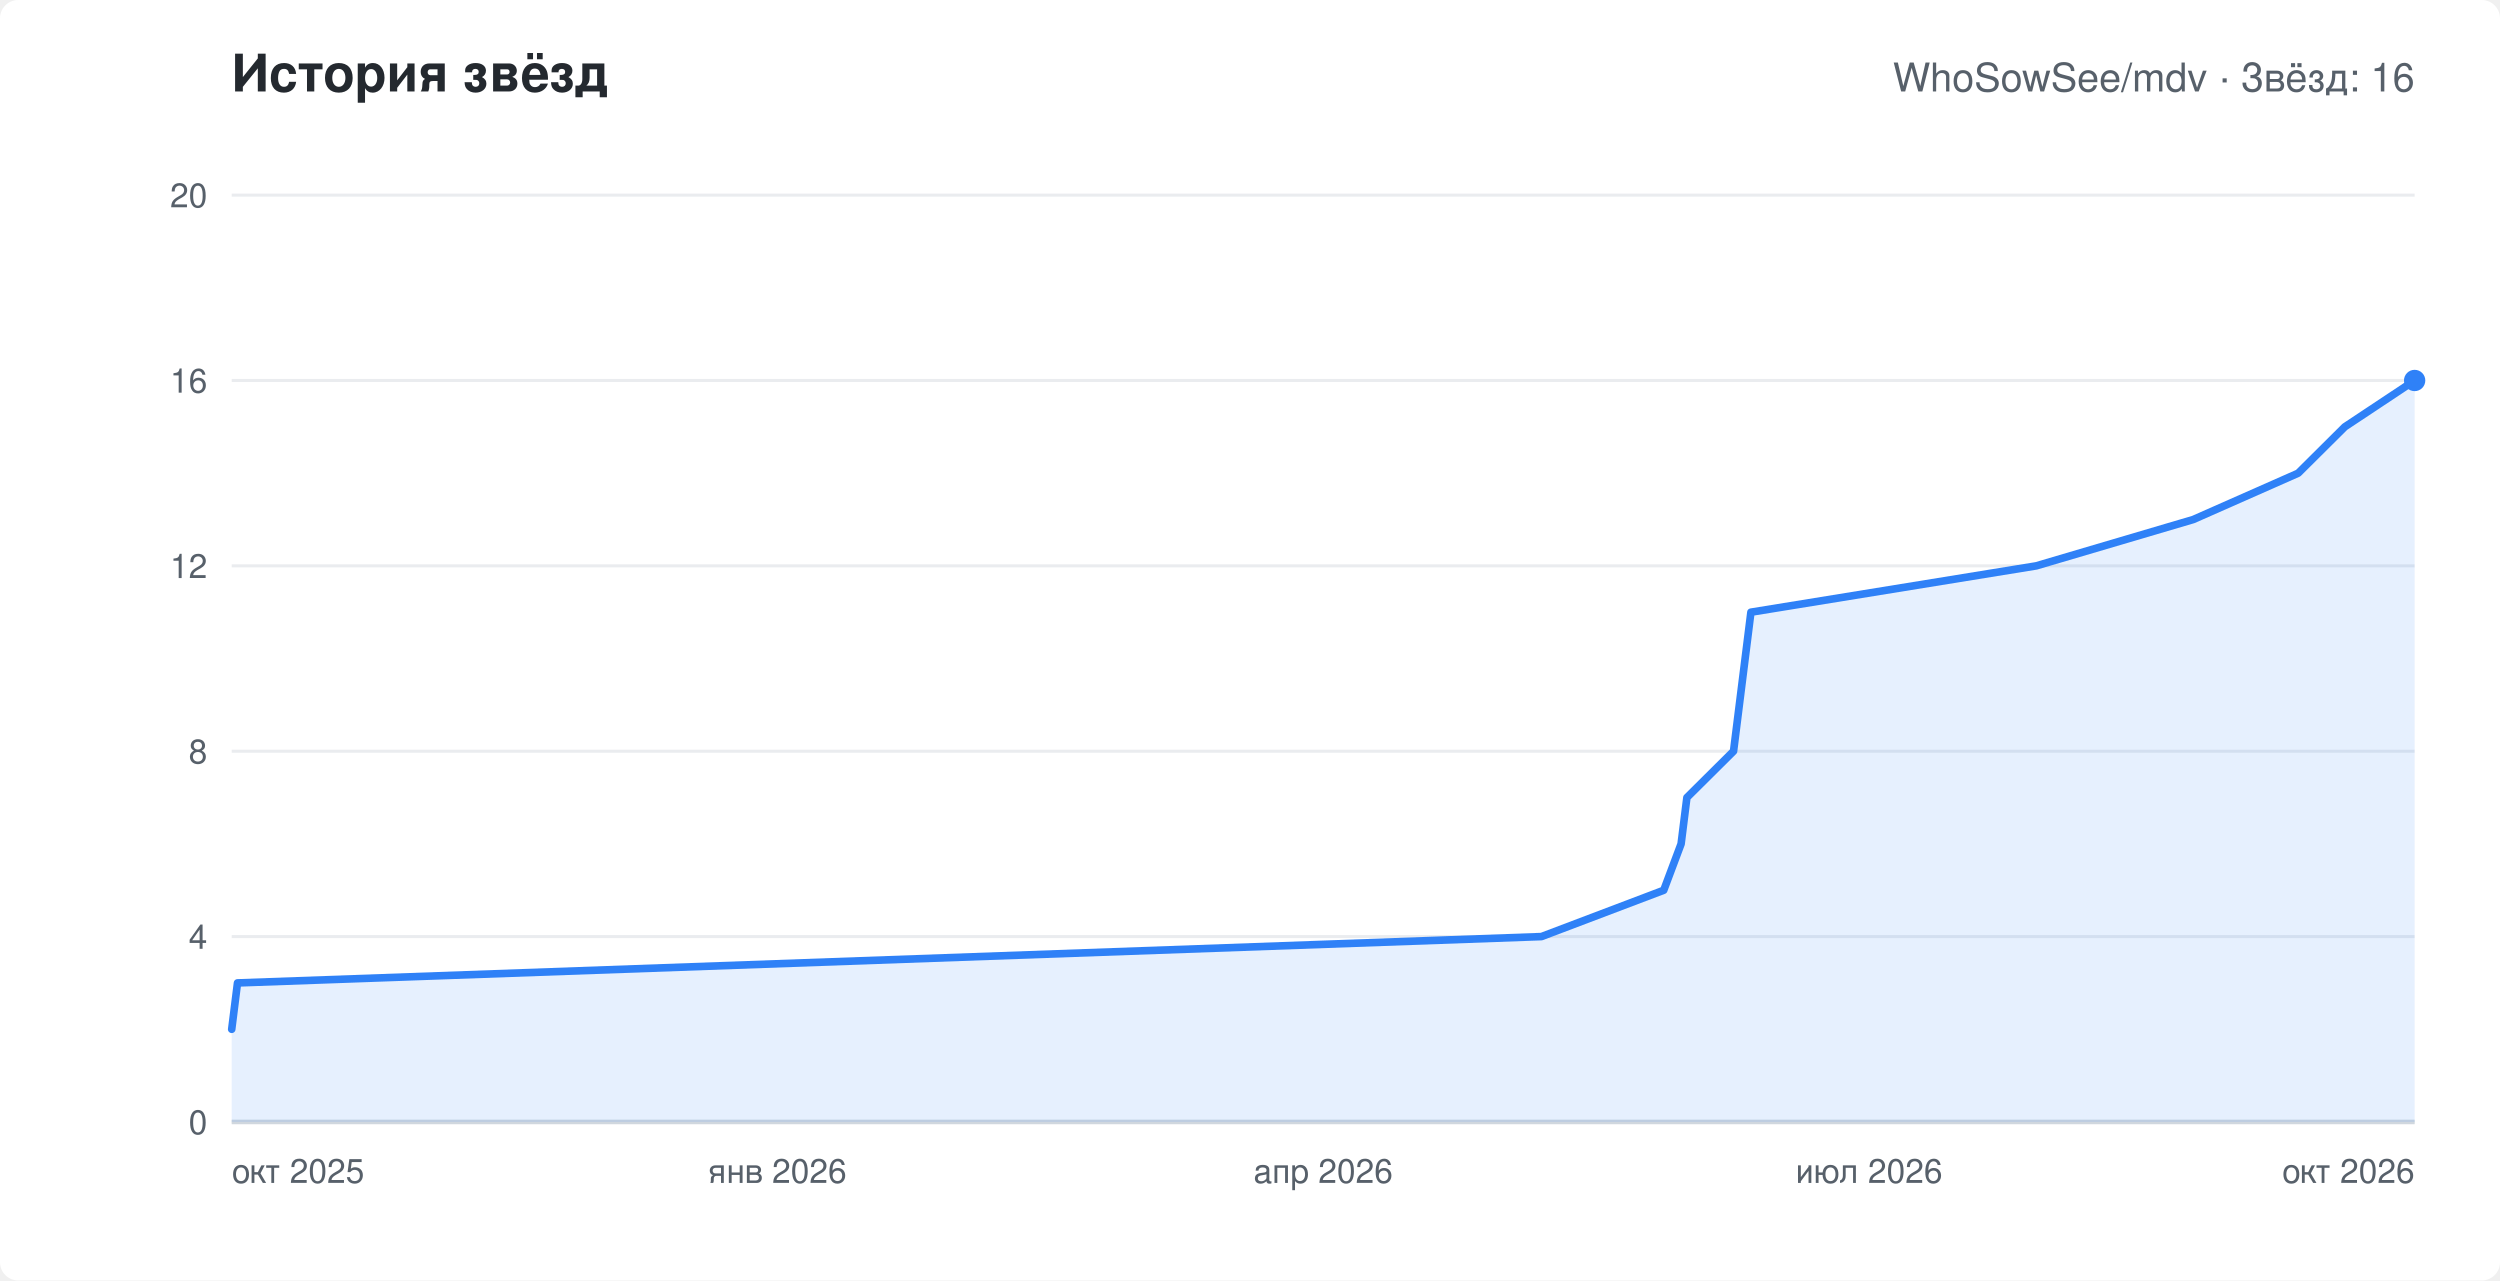
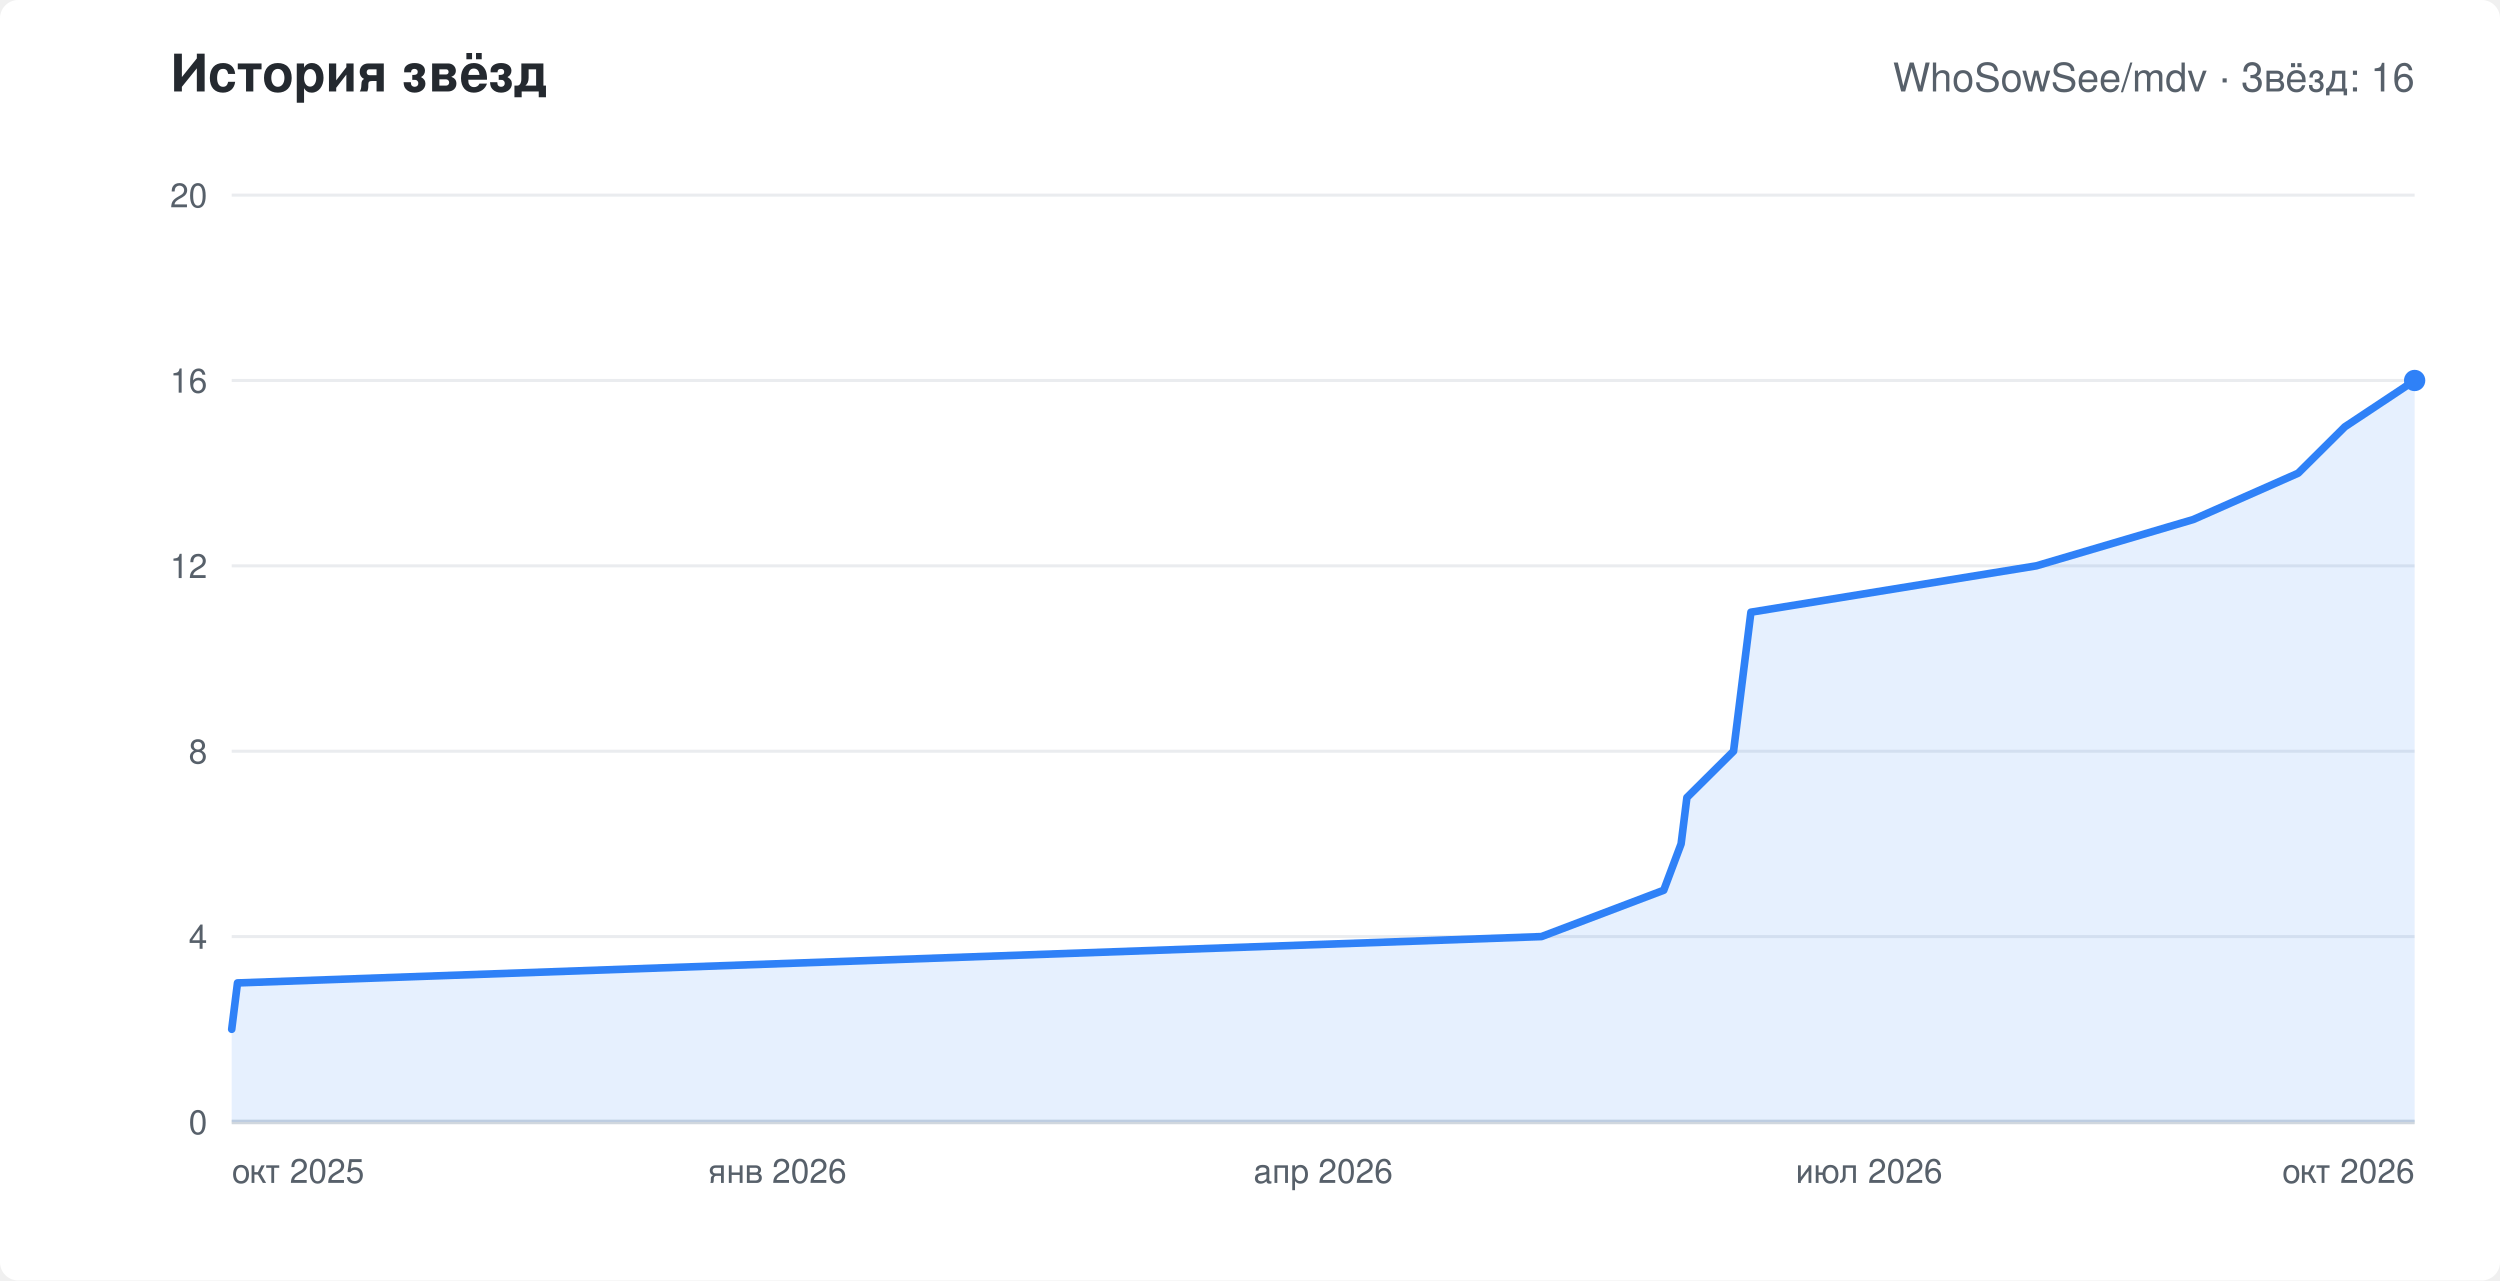
<svg xmlns="http://www.w3.org/2000/svg" width="820" height="420" viewBox="0 0 820 420" role="img" aria-labelledby="chart-title" font-family="-apple-system,Segoe UI,Helvetica,Arial,sans-serif">
  <rect width="820" height="420" rx="6" fill="#ffffff" />
-   <text x="76" y="30" fill="#24292f" font-size="17" font-weight="600">История звёзд</text>
+   <text x="56" y="30" fill="#24292f" font-size="17" font-weight="600">История звёзд</text>
  <text x="792" y="30" text-anchor="end" fill="#57606a" font-size="13">WhoSowSee/mdv · Звёзд: 16</text>
  <line x1="76" y1="368.0" x2="792" y2="368.0" stroke="#eaecef" />
  <text x="68" y="372.0" text-anchor="end" fill="#57606a" font-size="11">0</text>
  <line x1="76" y1="307.2" x2="792" y2="307.2" stroke="#eaecef" />
  <text x="68" y="311.2" text-anchor="end" fill="#57606a" font-size="11">4</text>
  <line x1="76" y1="246.4" x2="792" y2="246.4" stroke="#eaecef" />
  <text x="68" y="250.4" text-anchor="end" fill="#57606a" font-size="11">8</text>
  <line x1="76" y1="185.6" x2="792" y2="185.6" stroke="#eaecef" />
  <text x="68" y="189.6" text-anchor="end" fill="#57606a" font-size="11">12</text>
  <line x1="76" y1="124.8" x2="792" y2="124.8" stroke="#eaecef" />
  <text x="68" y="128.8" text-anchor="end" fill="#57606a" font-size="11">16</text>
  <line x1="76" y1="64.0" x2="792" y2="64.0" stroke="#eaecef" />
  <text x="68" y="68.0" text-anchor="end" fill="#57606a" font-size="11">20</text>
  <text x="76.0" y="388" text-anchor="start" fill="#57606a" font-size="11">окт 2025</text>
  <text x="255.0" y="388" text-anchor="middle" fill="#57606a" font-size="11">янв 2026</text>
  <text x="434.0" y="388" text-anchor="middle" fill="#57606a" font-size="11">апр 2026</text>
  <text x="613.0" y="388" text-anchor="middle" fill="#57606a" font-size="11">июл 2026</text>
  <text x="792.0" y="388" text-anchor="end" fill="#57606a" font-size="11">окт 2026</text>
  <line x1="76" y1="368" x2="792" y2="368" stroke="#d0d7de" stroke-width="1.5" />
  <polygon points="76,368 76.0,337.6 77.9,322.4 505.6,307.2 545.7,292.0 551.4,276.8 553.3,261.6 568.6,246.4 570.5,231.2 574.3,200.8 667.9,185.6 719.4,170.4 753.8,155.2 769.1,140.0 792.0,124.8 792.0,368" fill="#2f81f7" fill-opacity="0.12" />
  <polyline points="76.0,337.6 77.9,322.4 505.6,307.2 545.7,292.0 551.4,276.8 553.3,261.6 568.6,246.4 570.5,231.2 574.3,200.8 667.9,185.6 719.4,170.4 753.8,155.2 769.1,140.0 792.0,124.8" fill="none" stroke="#2f81f7" stroke-width="2.5" stroke-linejoin="round" stroke-linecap="round" />
  <circle cx="792.0" cy="124.8" r="3.5" fill="#2f81f7" />
</svg>
